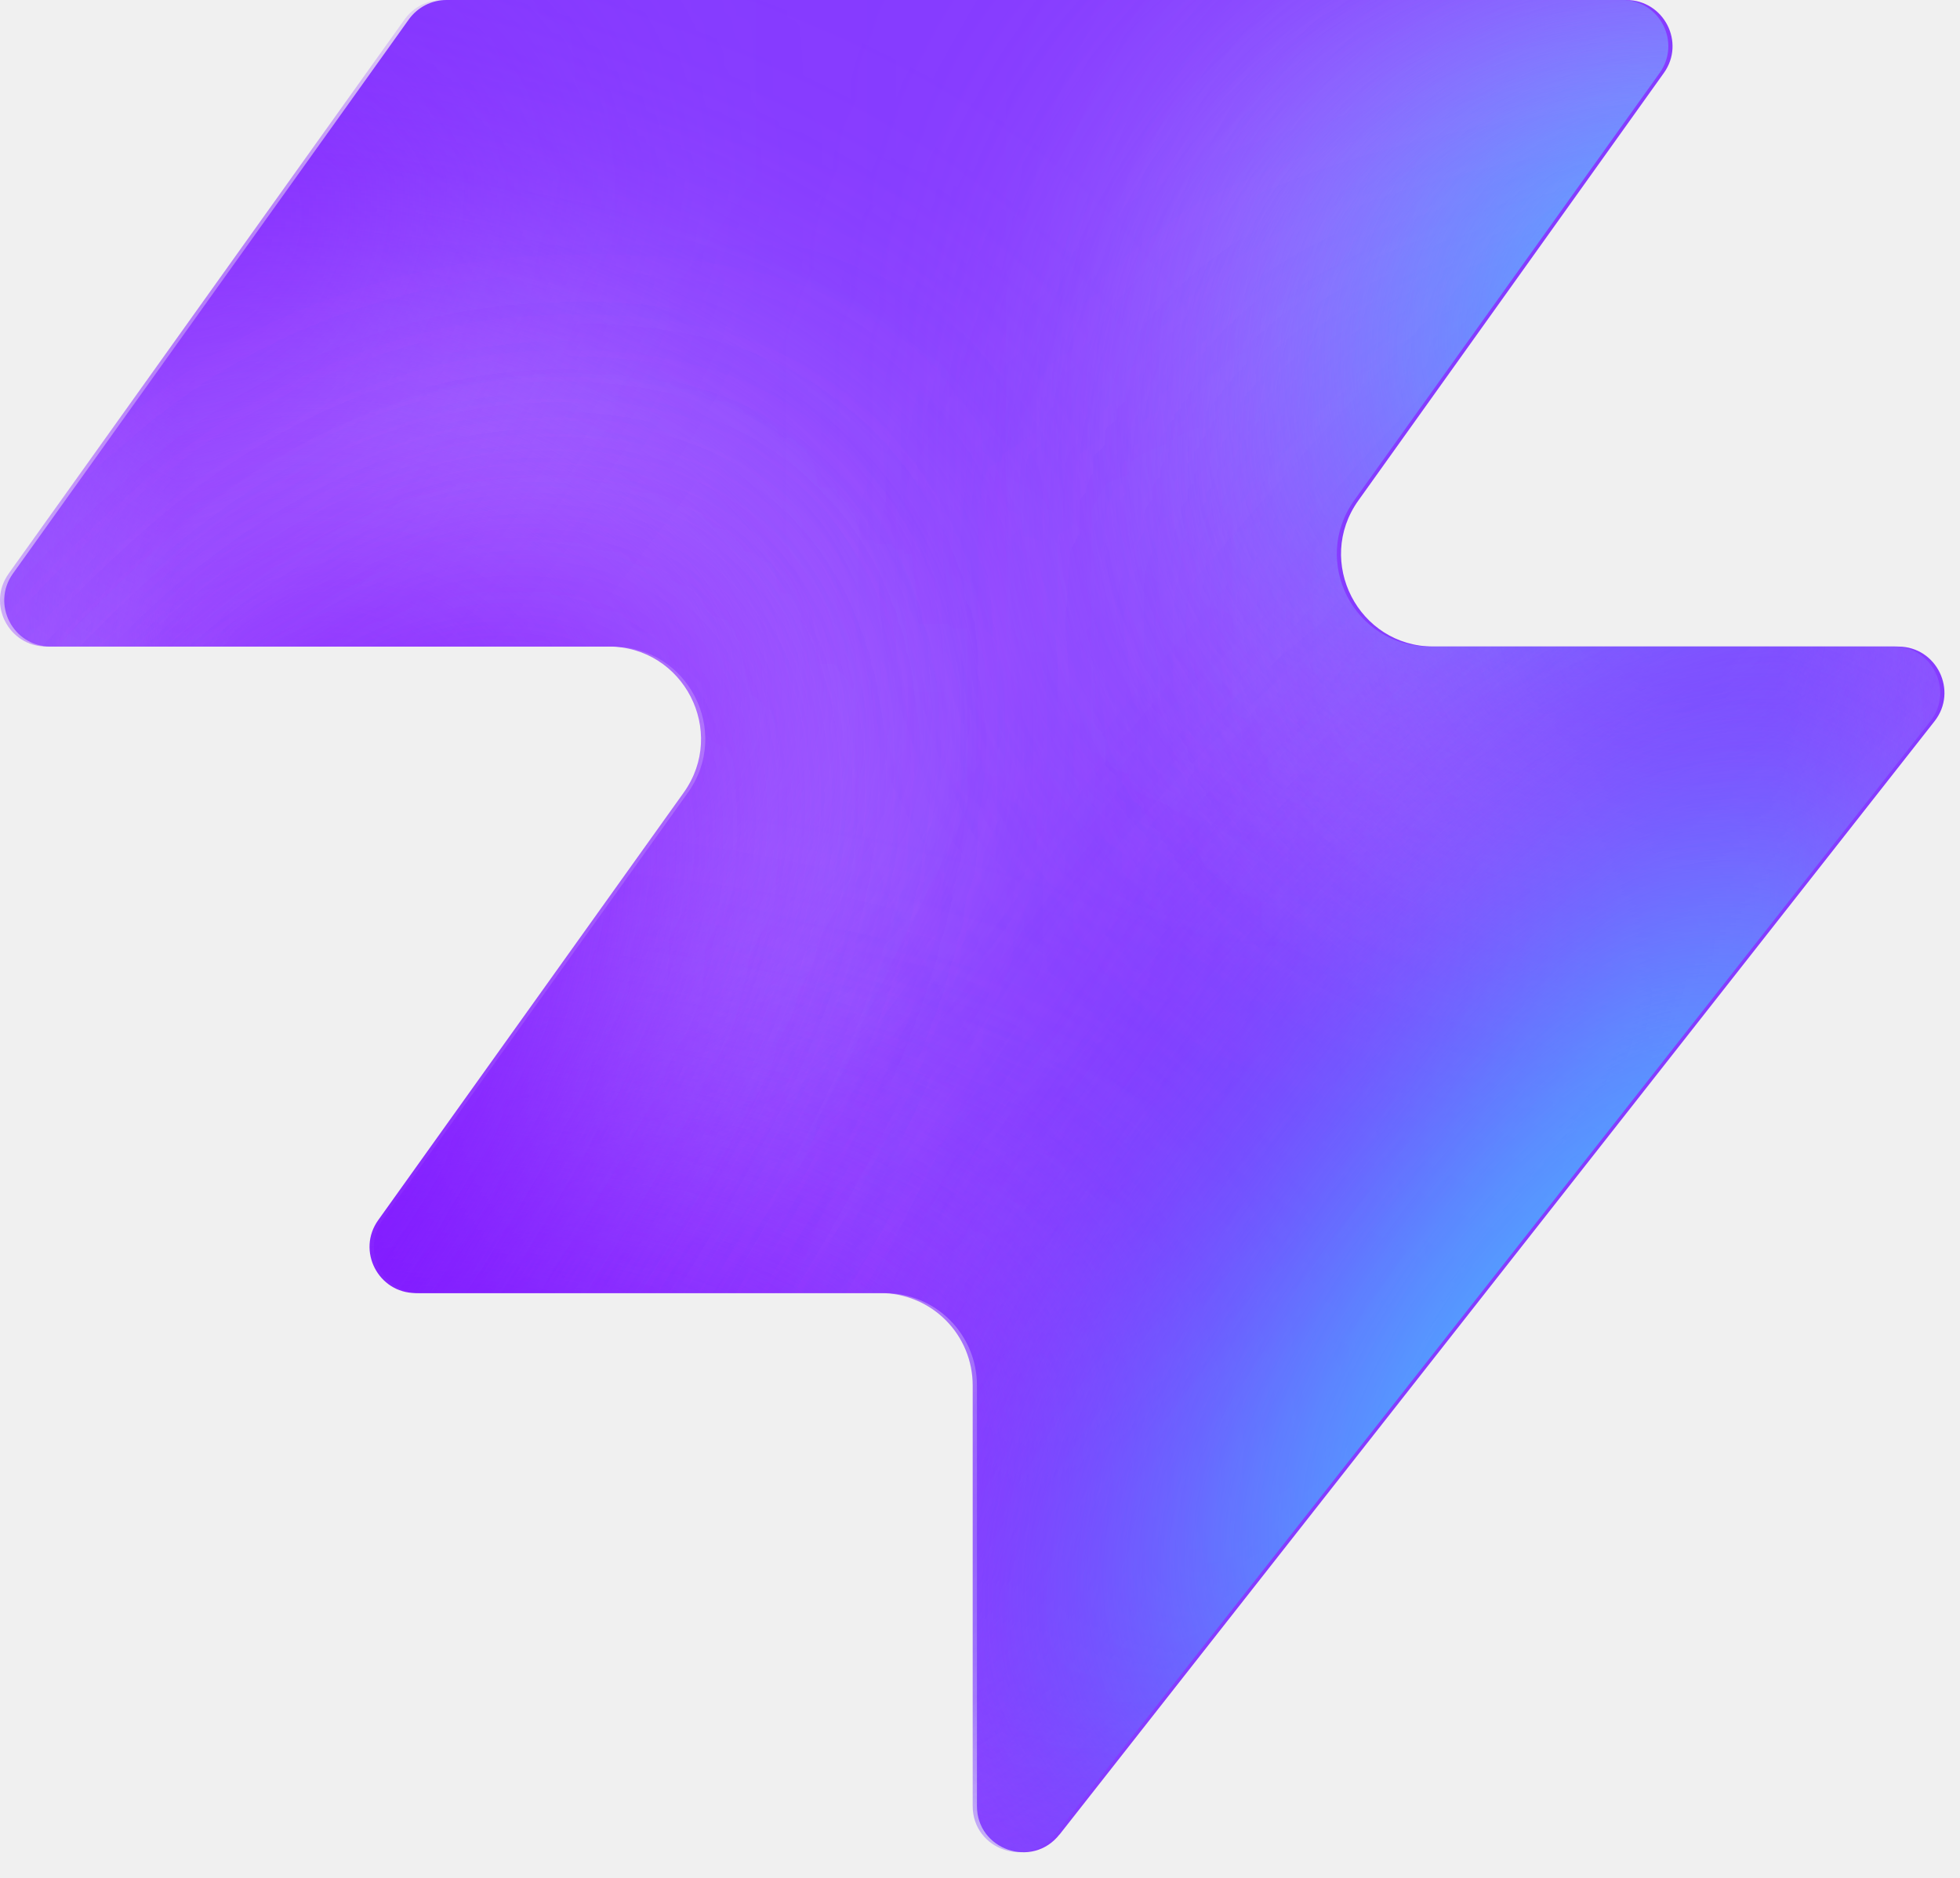
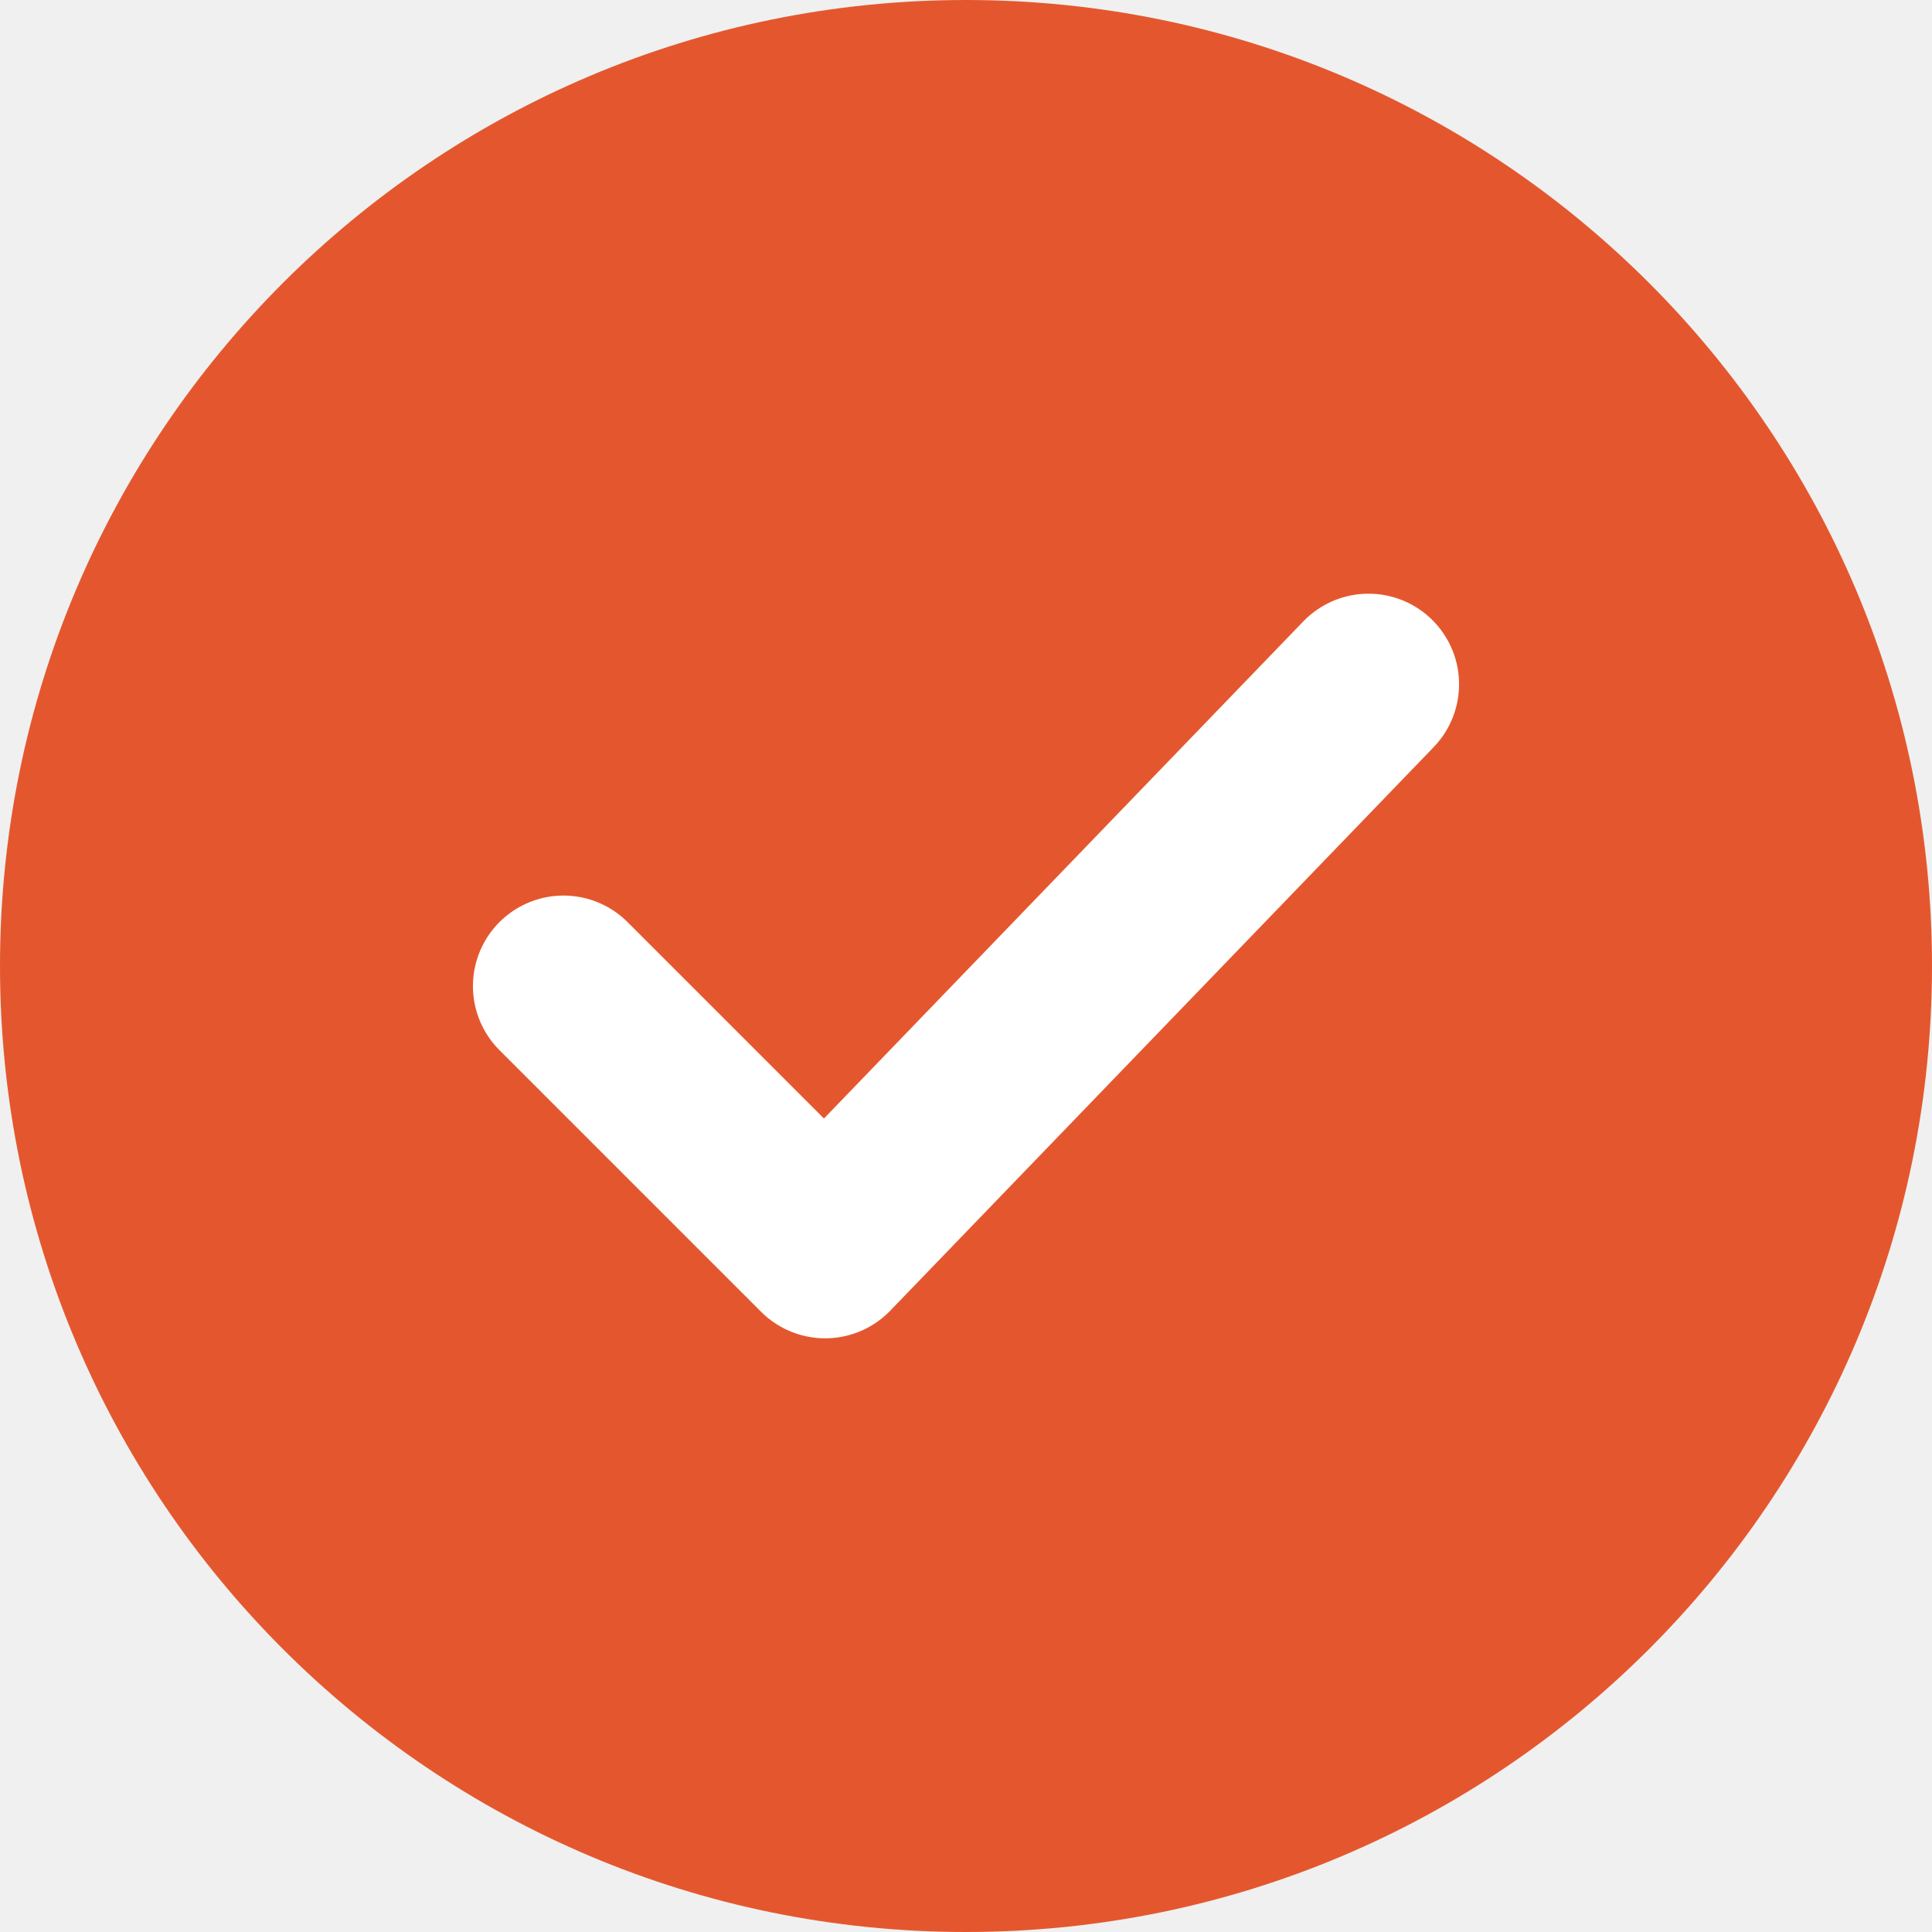
- <svg xmlns="http://www.w3.org/2000/svg" width="48" height="46" fill="none" viewBox="0 0 48 46">
-   <path fill="#863bff" d="M25.946 44.938c-.664.845-2.021.375-2.021-.698V33.937a2.26 2.26 0 0 0-2.262-2.262H10.287c-.92 0-1.456-1.04-.92-1.788l7.48-10.471c1.07-1.497 0-3.578-1.842-3.578H1.237c-.92 0-1.456-1.04-.92-1.788L10.013.474c.214-.297.556-.474.92-.474h28.894c.92 0 1.456 1.04.92 1.788l-7.48 10.471c-1.07 1.498 0 3.579 1.842 3.579h11.377c.943 0 1.473 1.088.89 1.83L25.947 44.94z" style="fill:#863bff;fill:color(display-p3 .525 .23 1);fill-opacity:1" />
-   <mask id="a" width="48" height="46" x="0" y="0" maskUnits="userSpaceOnUse" style="mask-type:alpha">
-     <path fill="#000" d="M25.842 44.938c-.664.844-2.021.375-2.021-.698V33.937a2.26 2.26 0 0 0-2.262-2.262H10.183c-.92 0-1.456-1.04-.92-1.788l7.48-10.471c1.07-1.498 0-3.579-1.842-3.579H1.133c-.92 0-1.456-1.04-.92-1.787L9.91.473c.214-.297.556-.474.92-.474h28.894c.92 0 1.456 1.04.92 1.788l-7.48 10.471c-1.07 1.498 0 3.578 1.842 3.578h11.377c.943 0 1.473 1.088.89 1.832L25.843 44.94z" style="fill:#000;fill-opacity:1" />
-   </mask>
-   <g mask="url(#a)">
-     <g filter="url(#b)">
-       <ellipse cx="5.508" cy="14.704" fill="#ede6ff" rx="5.508" ry="14.704" style="fill:#ede6ff;fill:color(display-p3 .927 .903 1);fill-opacity:1" transform="matrix(.00324 1 1 -.00324 -4.47 31.516)" />
-     </g>
-     <g filter="url(#c)">
-       <ellipse cx="10.399" cy="29.851" fill="#ede6ff" rx="10.399" ry="29.851" style="fill:#ede6ff;fill:color(display-p3 .927 .903 1);fill-opacity:1" transform="matrix(.00324 1 1 -.00324 -39.328 7.883)" />
-     </g>
-     <g filter="url(#d)">
-       <ellipse cx="5.508" cy="30.487" fill="#7e14ff" rx="5.508" ry="30.487" style="fill:#7e14ff;fill:color(display-p3 .492 .077 1);fill-opacity:1" transform="rotate(89.814 -25.913 -14.639)scale(1 -1)" />
-     </g>
-     <g filter="url(#e)">
-       <ellipse cx="5.508" cy="30.599" fill="#7e14ff" rx="5.508" ry="30.599" style="fill:#7e14ff;fill:color(display-p3 .492 .077 1);fill-opacity:1" transform="rotate(89.814 -32.644 -3.334)scale(1 -1)" />
-     </g>
-     <g filter="url(#f)">
-       <ellipse cx="5.508" cy="30.599" fill="#7e14ff" rx="5.508" ry="30.599" style="fill:#7e14ff;fill:color(display-p3 .492 .077 1);fill-opacity:1" transform="matrix(.00324 1 1 -.00324 -34.34 30.47)" />
-     </g>
-     <g filter="url(#g)">
-       <ellipse cx="14.072" cy="22.078" fill="#ede6ff" rx="14.072" ry="22.078" style="fill:#ede6ff;fill:color(display-p3 .927 .903 1);fill-opacity:1" transform="rotate(93.35 24.506 48.493)scale(-1 1)" />
-     </g>
-     <g filter="url(#h)">
-       <ellipse cx="3.47" cy="21.501" fill="#7e14ff" rx="3.47" ry="21.501" style="fill:#7e14ff;fill:color(display-p3 .492 .077 1);fill-opacity:1" transform="rotate(89.009 28.708 47.59)scale(-1 1)" />
-     </g>
-     <g filter="url(#i)">
-       <ellipse cx="3.47" cy="21.501" fill="#7e14ff" rx="3.47" ry="21.501" style="fill:#7e14ff;fill:color(display-p3 .492 .077 1);fill-opacity:1" transform="rotate(89.009 28.708 47.59)scale(-1 1)" />
-     </g>
-     <g filter="url(#j)">
-       <ellipse cx=".387" cy="8.972" fill="#7e14ff" rx="4.407" ry="29.108" style="fill:#7e14ff;fill:color(display-p3 .492 .077 1);fill-opacity:1" transform="rotate(39.51 .387 8.972)" />
-     </g>
-     <g filter="url(#k)">
-       <ellipse cx="47.523" cy="-6.092" fill="#7e14ff" rx="4.407" ry="29.108" style="fill:#7e14ff;fill:color(display-p3 .492 .077 1);fill-opacity:1" transform="rotate(37.892 47.523 -6.092)" />
-     </g>
-     <g filter="url(#l)">
-       <ellipse cx="41.412" cy="6.333" fill="#47bfff" rx="5.971" ry="9.665" style="fill:#47bfff;fill:color(display-p3 .28 .748 1);fill-opacity:1" transform="rotate(37.892 41.412 6.333)" />
-     </g>
-     <g filter="url(#m)">
-       <ellipse cx="-1.879" cy="38.332" fill="#7e14ff" rx="4.407" ry="29.108" style="fill:#7e14ff;fill:color(display-p3 .492 .077 1);fill-opacity:1" transform="rotate(37.892 -1.88 38.332)" />
-     </g>
-     <g filter="url(#n)">
-       <ellipse cx="-1.879" cy="38.332" fill="#7e14ff" rx="4.407" ry="29.108" style="fill:#7e14ff;fill:color(display-p3 .492 .077 1);fill-opacity:1" transform="rotate(37.892 -1.88 38.332)" />
-     </g>
-     <g filter="url(#o)">
-       <ellipse cx="35.651" cy="29.907" fill="#7e14ff" rx="4.407" ry="29.108" style="fill:#7e14ff;fill:color(display-p3 .492 .077 1);fill-opacity:1" transform="rotate(37.892 35.651 29.907)" />
-     </g>
-     <g filter="url(#p)">
-       <ellipse cx="38.418" cy="32.4" fill="#47bfff" rx="5.971" ry="15.297" style="fill:#47bfff;fill:color(display-p3 .28 .748 1);fill-opacity:1" transform="rotate(37.892 38.418 32.4)" />
-     </g>
-   </g>
-   <defs>
-     <filter id="b" width="60.045" height="41.654" x="-19.77" y="16.149" color-interpolation-filters="sRGB" filterUnits="userSpaceOnUse">
-       <feFlood flood-opacity="0" result="BackgroundImageFix" />
-       <feBlend in="SourceGraphic" in2="BackgroundImageFix" result="shape" />
-       <feGaussianBlur result="effect1_foregroundBlur_2002_17158" stdDeviation="7.659" />
-     </filter>
-     <filter id="c" width="90.34" height="51.437" x="-54.613" y="-7.533" color-interpolation-filters="sRGB" filterUnits="userSpaceOnUse">
-       <feFlood flood-opacity="0" result="BackgroundImageFix" />
-       <feBlend in="SourceGraphic" in2="BackgroundImageFix" result="shape" />
-       <feGaussianBlur result="effect1_foregroundBlur_2002_17158" stdDeviation="7.659" />
-     </filter>
-     <filter id="d" width="79.355" height="29.4" x="-49.64" y="2.03" color-interpolation-filters="sRGB" filterUnits="userSpaceOnUse">
-       <feFlood flood-opacity="0" result="BackgroundImageFix" />
-       <feBlend in="SourceGraphic" in2="BackgroundImageFix" result="shape" />
-       <feGaussianBlur result="effect1_foregroundBlur_2002_17158" stdDeviation="4.596" />
-     </filter>
-     <filter id="e" width="79.579" height="29.4" x="-45.045" y="20.029" color-interpolation-filters="sRGB" filterUnits="userSpaceOnUse">
-       <feFlood flood-opacity="0" result="BackgroundImageFix" />
-       <feBlend in="SourceGraphic" in2="BackgroundImageFix" result="shape" />
-       <feGaussianBlur result="effect1_foregroundBlur_2002_17158" stdDeviation="4.596" />
-     </filter>
-     <filter id="f" width="79.579" height="29.4" x="-43.513" y="21.178" color-interpolation-filters="sRGB" filterUnits="userSpaceOnUse">
-       <feFlood flood-opacity="0" result="BackgroundImageFix" />
-       <feBlend in="SourceGraphic" in2="BackgroundImageFix" result="shape" />
-       <feGaussianBlur result="effect1_foregroundBlur_2002_17158" stdDeviation="4.596" />
-     </filter>
-     <filter id="g" width="74.749" height="58.852" x="15.756" y="-17.901" color-interpolation-filters="sRGB" filterUnits="userSpaceOnUse">
-       <feFlood flood-opacity="0" result="BackgroundImageFix" />
-       <feBlend in="SourceGraphic" in2="BackgroundImageFix" result="shape" />
-       <feGaussianBlur result="effect1_foregroundBlur_2002_17158" stdDeviation="7.659" />
-     </filter>
-     <filter id="h" width="61.377" height="25.362" x="23.548" y="2.284" color-interpolation-filters="sRGB" filterUnits="userSpaceOnUse">
-       <feFlood flood-opacity="0" result="BackgroundImageFix" />
-       <feBlend in="SourceGraphic" in2="BackgroundImageFix" result="shape" />
-       <feGaussianBlur result="effect1_foregroundBlur_2002_17158" stdDeviation="4.596" />
-     </filter>
-     <filter id="i" width="61.377" height="25.362" x="23.548" y="2.284" color-interpolation-filters="sRGB" filterUnits="userSpaceOnUse">
-       <feFlood flood-opacity="0" result="BackgroundImageFix" />
-       <feBlend in="SourceGraphic" in2="BackgroundImageFix" result="shape" />
-       <feGaussianBlur result="effect1_foregroundBlur_2002_17158" stdDeviation="4.596" />
-     </filter>
-     <filter id="j" width="56.045" height="63.649" x="-27.636" y="-22.853" color-interpolation-filters="sRGB" filterUnits="userSpaceOnUse">
-       <feFlood flood-opacity="0" result="BackgroundImageFix" />
-       <feBlend in="SourceGraphic" in2="BackgroundImageFix" result="shape" />
-       <feGaussianBlur result="effect1_foregroundBlur_2002_17158" stdDeviation="4.596" />
-     </filter>
-     <filter id="k" width="54.814" height="64.646" x="20.116" y="-38.415" color-interpolation-filters="sRGB" filterUnits="userSpaceOnUse">
-       <feFlood flood-opacity="0" result="BackgroundImageFix" />
-       <feBlend in="SourceGraphic" in2="BackgroundImageFix" result="shape" />
-       <feGaussianBlur result="effect1_foregroundBlur_2002_17158" stdDeviation="4.596" />
-     </filter>
-     <filter id="l" width="33.541" height="35.313" x="24.641" y="-11.323" color-interpolation-filters="sRGB" filterUnits="userSpaceOnUse">
-       <feFlood flood-opacity="0" result="BackgroundImageFix" />
-       <feBlend in="SourceGraphic" in2="BackgroundImageFix" result="shape" />
-       <feGaussianBlur result="effect1_foregroundBlur_2002_17158" stdDeviation="4.596" />
-     </filter>
-     <filter id="m" width="54.814" height="64.646" x="-29.286" y="6.009" color-interpolation-filters="sRGB" filterUnits="userSpaceOnUse">
-       <feFlood flood-opacity="0" result="BackgroundImageFix" />
-       <feBlend in="SourceGraphic" in2="BackgroundImageFix" result="shape" />
-       <feGaussianBlur result="effect1_foregroundBlur_2002_17158" stdDeviation="4.596" />
-     </filter>
-     <filter id="n" width="54.814" height="64.646" x="-29.286" y="6.009" color-interpolation-filters="sRGB" filterUnits="userSpaceOnUse">
-       <feFlood flood-opacity="0" result="BackgroundImageFix" />
-       <feBlend in="SourceGraphic" in2="BackgroundImageFix" result="shape" />
-       <feGaussianBlur result="effect1_foregroundBlur_2002_17158" stdDeviation="4.596" />
-     </filter>
-     <filter id="o" width="54.814" height="64.646" x="8.244" y="-2.416" color-interpolation-filters="sRGB" filterUnits="userSpaceOnUse">
-       <feFlood flood-opacity="0" result="BackgroundImageFix" />
-       <feBlend in="SourceGraphic" in2="BackgroundImageFix" result="shape" />
-       <feGaussianBlur result="effect1_foregroundBlur_2002_17158" stdDeviation="4.596" />
-     </filter>
-     <filter id="p" width="39.409" height="43.623" x="18.713" y="10.588" color-interpolation-filters="sRGB" filterUnits="userSpaceOnUse">
-       <feFlood flood-opacity="0" result="BackgroundImageFix" />
-       <feBlend in="SourceGraphic" in2="BackgroundImageFix" result="shape" />
-       <feGaussianBlur result="effect1_foregroundBlur_2002_17158" stdDeviation="4.596" />
-     </filter>
-   </defs>
+ <svg xmlns="http://www.w3.org/2000/svg" width="48" height="48" viewBox="0 0 48 48" fill="none">
+   <circle cx="24" cy="24" r="24" fill="#E4572E" />
+   <path d="M14 24.5L20.5 31L34 17" stroke="#ffffff" stroke-width="4.5" stroke-linecap="round" stroke-linejoin="round" />
</svg>
